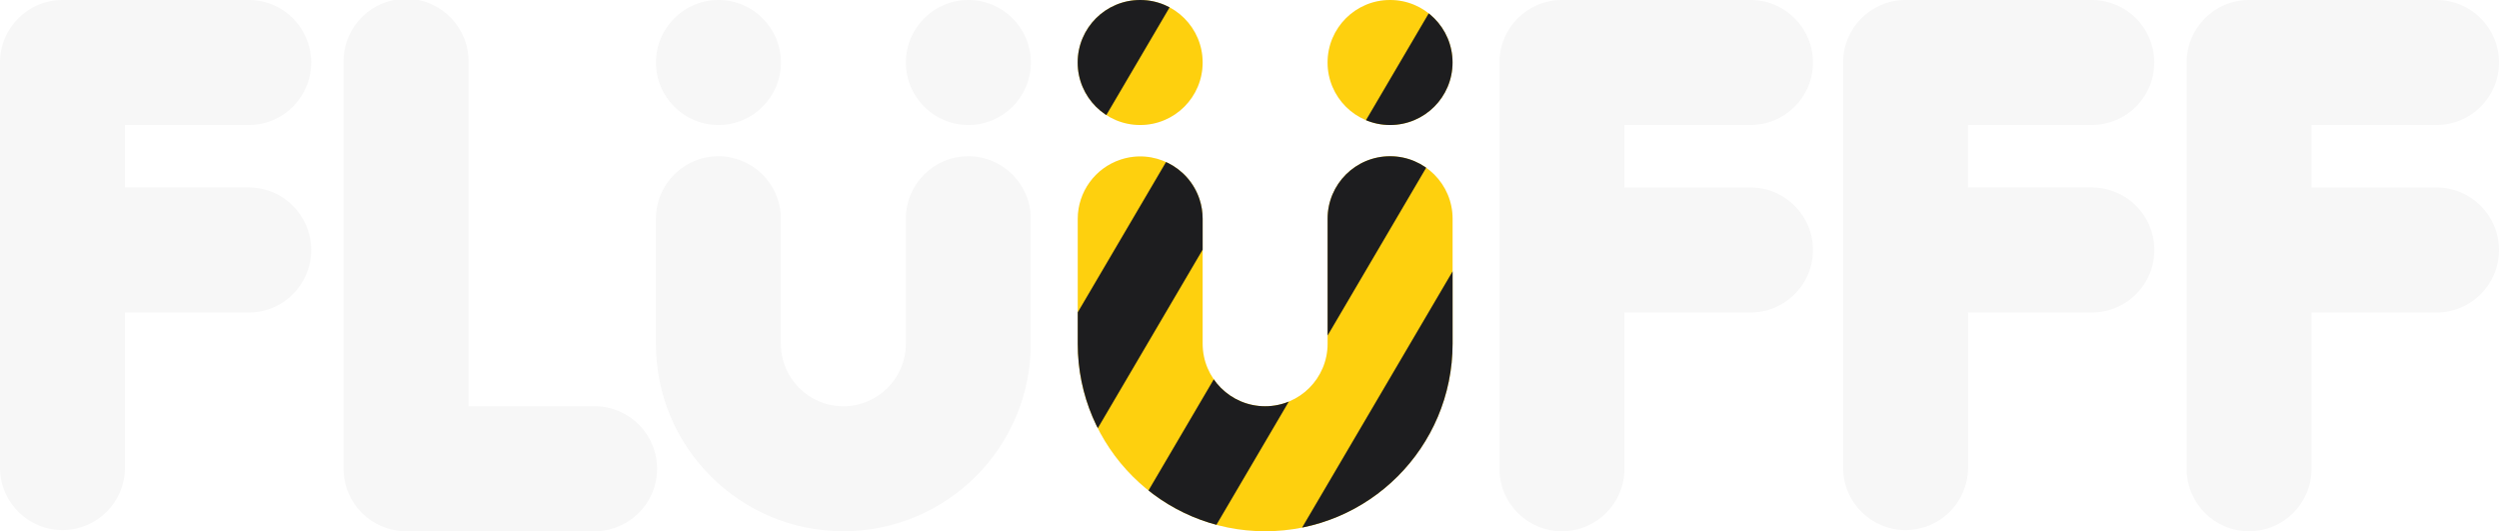
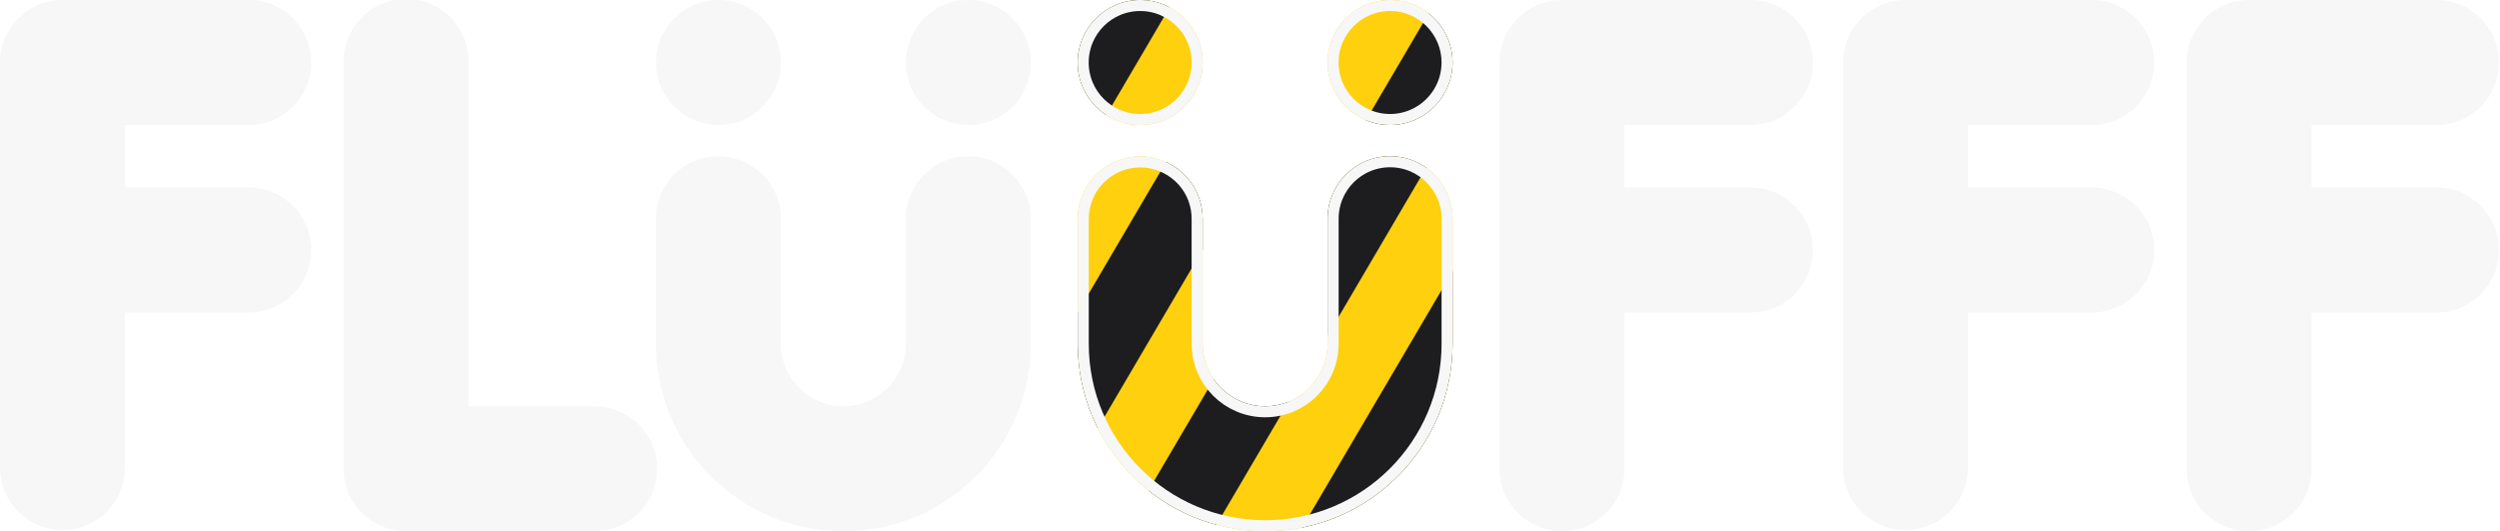
- <svg xmlns="http://www.w3.org/2000/svg" id="Calque_1" viewBox="0 0 1133.86 240.42">
-   <defs>
-     <style>.cls-1,.cls-2,.cls-3{stroke-width:0px;}.cls-1,.cls-4{fill:#f7f7f7;}.cls-2{fill:#1d1d1f;}.cls-5{clip-path:url(#clippath-1);}.cls-6{clip-path:url(#clippath);}.cls-3{fill:#fed00e;}</style>
+ <svg xmlns="http://www.w3.org/2000/svg" id="Calque_1" viewBox="0 0 1133.86 240.42" version="1.1">
+   <defs id="defs10">
+     <style id="style2">.cls-1,.cls-2,.cls-3{stroke-width:0px;}.cls-1,.cls-4{fill:#f7f7f7;}.cls-2{fill:#1d1d1f;}.cls-5{clip-path:url(#clippath-1);}.cls-6{clip-path:url(#clippath);}.cls-3{fill:#fed00e;}</style>
    <clipPath id="clippath">
-       <path class="cls-1" d="M517.32,0c15.66,0,28.35,12.69,28.35,28.35s-12.69,28.35-28.35,28.35-28.35-12.69-28.35-28.35,12.69-28.35,28.35-28.35ZM602.36,28.35c0,15.66,12.69,28.35,28.35,28.35s28.35-12.69,28.35-28.35-12.69-28.35-28.35-28.35-28.35,12.69-28.35,28.35ZM630.71,70.87c-15.64-.01-28.33,12.66-28.34,28.3v56.73c0,15.66-12.69,28.35-28.35,28.35s-28.35-12.69-28.35-28.35h0v-56.68c0-3-.47-5.98-1.41-8.83-4.93-14.86-20.97-22.92-35.83-17.99-11.57,3.83-19.39,14.63-19.43,26.82v56.68c0,46.97,38.07,85.04,85.04,85.04s85.04-38.07,85.04-85.04v-56.68c0-15.66-12.69-28.35-28.35-28.35,0,0-.01,0-.02,0Z" />
+       <path class="cls-1" d="M517.32,0c15.66,0,28.35,12.69,28.35,28.35s-12.69,28.35-28.35,28.35-28.35-12.69-28.35-28.35,12.69-28.35,28.35-28.35ZM602.36,28.35c0,15.66,12.69,28.35,28.35,28.35s28.35-12.69,28.35-28.35-12.69-28.35-28.35-28.35-28.35,12.69-28.35,28.35ZM630.71,70.87c-15.64-.01-28.33,12.66-28.34,28.3v56.73c0,15.66-12.69,28.35-28.35,28.35s-28.35-12.69-28.35-28.35h0v-56.68c0-3-.47-5.98-1.41-8.83-4.93-14.86-20.97-22.92-35.83-17.99-11.57,3.83-19.39,14.63-19.43,26.82v56.68c0,46.97,38.07,85.04,85.04,85.04s85.04-38.07,85.04-85.04v-56.68c0-15.66-12.69-28.35-28.35-28.35,0,0-.01,0-.02,0Z" id="path4" />
    </clipPath>
    <clipPath id="clippath-1">
-       <path class="cls-1" d="M517.32-255.12c15.66,0,28.35,12.69,28.35,28.35s-12.69,28.35-28.35,28.35-28.35-12.69-28.35-28.35,12.69-28.35,28.35-28.35ZM602.36-226.77c0,15.66,12.69,28.35,28.35,28.35s28.35-12.69,28.35-28.35-12.69-28.35-28.35-28.35-28.35,12.69-28.35,28.35ZM630.71-184.25c-15.64-.01-28.33,12.66-28.34,28.3v56.73c0,15.66-12.69,28.35-28.35,28.35s-28.35-12.69-28.35-28.35h0v-56.68c0-3-.47-5.98-1.41-8.83-4.93-14.86-20.97-22.92-35.83-17.99-11.57,3.83-19.39,14.63-19.43,26.82v56.68c0,46.97,38.07,85.04,85.04,85.04s85.04-38.07,85.04-85.04v-56.68c0-15.66-12.69-28.35-28.35-28.35,0,0-.01,0-.02,0Z" />
+       <path class="cls-1" d="M517.32-255.12c15.66,0,28.35,12.69,28.35,28.35s-12.69,28.35-28.35,28.35-28.35-12.69-28.35-28.35,12.69-28.35,28.35-28.35ZM602.36-226.77c0,15.66,12.69,28.35,28.35,28.35s28.35-12.69,28.35-28.35-12.69-28.35-28.35-28.35-28.35,12.69-28.35,28.35ZM630.71-184.25c-15.64-.01-28.33,12.66-28.34,28.3v56.73c0,15.66-12.69,28.35-28.35,28.35s-28.35-12.69-28.35-28.35h0v-56.68c0-3-.47-5.98-1.41-8.83-4.93-14.86-20.97-22.92-35.83-17.99-11.57,3.83-19.39,14.63-19.43,26.82v56.68c0,46.97,38.07,85.04,85.04,85.04s85.04-38.07,85.04-85.04v-56.68c0-15.66-12.69-28.35-28.35-28.35,0,0-.01,0-.02,0Z" id="path7" />
    </clipPath>
  </defs>
  <g id="Layer_2">
    <g id="Layer_1-2">
-       <circle class="cls-1" cx="325.98" cy="28.35" r="28.35" />
-       <circle class="cls-1" cx="439.37" cy="28.35" r="28.35" />
-       <path class="cls-1" d="M439.37,70.87c-15.64-.03-28.34,12.63-28.37,28.27,0,.03,0,.05,0,.08v56.68c0,15.66-12.69,28.35-28.35,28.35s-28.35-12.69-28.35-28.35h0v-56.68c0-3-.47-5.98-1.41-8.83-4.88-14.88-20.89-22.99-35.77-18.11-11.65,3.82-19.52,14.69-19.52,26.94v56.68c0,46.97,38.07,85.04,85.04,85.04s85.04-38.07,85.04-85.04v-56.68c0-15.64-12.67-28.33-28.31-28.35Z" />
-       <path class="cls-1" d="M269.29,184.25h-56.69V28.35c.29-15.65-12.16-28.58-27.81-28.88s-28.58,12.16-28.88,27.81c0,.35,0,.71,0,1.06v184.25c0,15.65,12.69,28.34,28.34,28.34h85c15.65.29,28.58-12.16,28.88-27.81.29-15.65-12.16-28.58-27.81-28.88-.35,0-.71,0-1.06,0h.04Z" />
-       <path class="cls-1" d="M793.7,56.69c15.65.29,28.58-12.16,28.88-27.81C822.87,13.22,810.42.29,794.77,0c-.35,0-.71,0-1.07,0h-85c-15.66,0-28.35,12.69-28.35,28.35v184.25c0,15.66,12.69,28.35,28.35,28.35s28.35-12.69,28.35-28.35h0v-70.87h56.65c15.65.29,28.58-12.16,28.88-27.81.29-15.65-12.16-28.58-27.81-28.88-.35,0-.71,0-1.06,0h-56.7v-28.35h56.7Z" />
-       <path class="cls-1" d="M949.61,85h-56.7v-28.31h56.7c15.65-.29,28.11-13.22,27.81-28.88-.29-15.24-12.57-27.53-27.81-27.81h-85c-15.66,0-28.35,12.69-28.35,28.35v184.25c.29,15.65,13.22,28.11,28.88,27.81,15.24-.29,27.53-12.57,27.81-27.81v-70.87h56.7c15.65-.29,28.11-13.22,27.81-28.88-.29-15.24-12.57-27.53-27.81-27.81l-.04-.04Z" />
-       <path class="cls-1" d="M1105.51,85.04h-56.7v-28.35h56.3c.13,0,.26.01.4.01,15.66,0,28.35-12.69,28.35-28.35s-12.69-28.35-28.35-28.35h-85.04c-15.66,0-28.35,12.69-28.35,28.35h0v184.25h0c0,15.66,12.69,28.35,28.35,28.35s28.35-12.69,28.35-28.35c0-.13,0-.26-.01-.4v-70.47h56.3c.13,0,.26.01.4.01,15.66,0,28.35-12.69,28.35-28.35s-12.69-28.35-28.35-28.35Z" />
-       <path class="cls-1" d="M113.39,85h-56.7v-28.31h56.7c15.65-.29,28.11-13.22,27.81-28.88-.29-15.24-12.57-27.53-27.81-27.81H28.39C12.73-.02.02,12.65,0,28.31c0,.01,0,.03,0,.04v184.25c.29,15.65,13.22,28.11,28.88,27.81,15.24-.29,27.53-12.57,27.81-27.81v-70.87h56.7c15.65-.29,28.11-13.22,27.81-28.88-.29-15.24-12.57-27.53-27.81-27.81v-.04Z" />
-       <path class="cls-4" d="M517.32,0c15.66,0,28.35,12.69,28.35,28.35s-12.69,28.35-28.35,28.35-28.35-12.69-28.35-28.35,12.69-28.35,28.35-28.35ZM602.36,28.35c0,15.66,12.69,28.35,28.35,28.35s28.35-12.69,28.35-28.35-12.69-28.35-28.35-28.35-28.35,12.69-28.35,28.35ZM630.71,70.87c-15.64-.01-28.33,12.66-28.34,28.3v56.73c0,15.66-12.69,28.35-28.35,28.35s-28.35-12.69-28.35-28.35h0v-56.68c0-3-.47-5.98-1.41-8.83-4.93-14.86-20.97-22.92-35.83-17.99-11.57,3.83-19.39,14.63-19.43,26.82v56.68c0,46.97,38.07,85.04,85.04,85.04s85.04-38.07,85.04-85.04v-56.68c0-15.66-12.69-28.35-28.35-28.35,0,0-.01,0-.02,0Z" />
-       <g class="cls-6">
-         <rect class="cls-3" x="456.19" y="-78.53" width="256.95" height="328.36" transform="translate(120.39 -279.89) rotate(29.88)" />
-         <polygon class="cls-2" points="395.08 166.06 424.97 183.24 591.33 -99.88 561.44 -117.05 395.08 166.06" />
-         <polygon class="cls-2" points="454.57 200.25 484.46 217.42 650.82 -65.7 620.93 -82.87 454.57 200.25" />
-         <polygon class="cls-2" points="514.06 234.43 543.95 251.6 710.31 -31.51 680.42 -48.69 514.06 234.43" />
-         <polygon class="cls-2" points="573.56 268.61 603.45 285.78 769.81 2.67 739.92 -14.5 573.56 268.61" />
+       <circle class="cls-1" cx="325.98" cy="28.35" r="28.35" id="circle12" style="stroke-width:0;stroke-dasharray:none" />
+       <circle class="cls-1" cx="439.37" cy="28.35" r="28.35" id="circle14" style="stroke-width:0;stroke-dasharray:none" />
+       <path class="cls-1" d="M439.37,70.87c-15.64-.03-28.34,12.63-28.37,28.27,0,.03,0,.05,0,.08v56.68c0,15.66-12.69,28.35-28.35,28.35s-28.35-12.69-28.35-28.35h0v-56.68c0-3-.47-5.98-1.41-8.83-4.88-14.88-20.89-22.99-35.77-18.11-11.65,3.82-19.52,14.69-19.52,26.94v56.68c0,46.97,38.07,85.04,85.04,85.04s85.04-38.07,85.04-85.04v-56.68c0-15.64-12.67-28.33-28.31-28.35Z" id="path16" style="stroke-width:0;stroke-dasharray:none" />
+       <path class="cls-1" d="M269.29,184.25h-56.69V28.35c.29-15.65-12.16-28.58-27.81-28.88s-28.58,12.16-28.88,27.81c0,.35,0,.71,0,1.06v184.25c0,15.65,12.69,28.34,28.34,28.34h85c15.65.29,28.58-12.16,28.88-27.81.29-15.65-12.16-28.58-27.81-28.88-.35,0-.71,0-1.06,0h.04Z" id="path18" style="stroke-width:0;stroke-dasharray:none" />
+       <path class="cls-1" d="M793.7,56.69c15.65.29,28.58-12.16,28.88-27.81C822.87,13.22,810.42.29,794.77,0c-.35,0-.71,0-1.07,0h-85c-15.66,0-28.35,12.69-28.35,28.35v184.25c0,15.66,12.69,28.35,28.35,28.35s28.35-12.69,28.35-28.35h0v-70.87h56.65c15.65.29,28.58-12.16,28.88-27.81.29-15.65-12.16-28.58-27.81-28.88-.35,0-.71,0-1.06,0h-56.7v-28.35h56.7Z" id="path20" style="stroke-width:0;stroke-dasharray:none" />
+       <path class="cls-1" d="M949.61,85h-56.7v-28.31h56.7c15.65-.29,28.11-13.22,27.81-28.88-.29-15.24-12.57-27.53-27.81-27.81h-85c-15.66,0-28.35,12.69-28.35,28.35v184.25c.29,15.65,13.22,28.11,28.88,27.81,15.24-.29,27.53-12.57,27.81-27.81v-70.87h56.7c15.65-.29,28.11-13.22,27.81-28.88-.29-15.24-12.57-27.53-27.81-27.81l-.04-.04Z" id="path22" style="stroke-width:0;stroke-dasharray:none" />
+       <path class="cls-1" d="M1105.51,85.04h-56.7v-28.35h56.3c.13,0,.26.01.4.01,15.66,0,28.35-12.69,28.35-28.35s-12.69-28.35-28.35-28.35h-85.04c-15.66,0-28.35,12.69-28.35,28.35h0v184.25h0c0,15.66,12.69,28.35,28.35,28.35s28.35-12.69,28.35-28.35c0-.13,0-.26-.01-.4v-70.47h56.3c.13,0,.26.01.4.01,15.66,0,28.35-12.69,28.35-28.35s-12.69-28.35-28.35-28.35Z" id="path24" style="stroke-width:0;stroke-dasharray:none" />
+       <path class="cls-1" d="M113.39,85h-56.7v-28.31h56.7c15.65-.29,28.11-13.22,27.81-28.88-.29-15.24-12.57-27.53-27.81-27.81H28.39C12.73-.02.02,12.65,0,28.31c0,.01,0,.03,0,.04v184.25c.29,15.65,13.22,28.11,28.88,27.81,15.24-.29,27.53-12.57,27.81-27.81v-70.87h56.7c15.65-.29,28.11-13.22,27.81-28.88-.29-15.24-12.57-27.53-27.81-27.81v-.04Z" id="path26" style="stroke-width:0;stroke-dasharray:none" />
+       <path class="cls-4" d="M517.32,0c15.66,0,28.35,12.69,28.35,28.35s-12.69,28.35-28.35,28.35-28.35-12.69-28.35-28.35,12.69-28.35,28.35-28.35ZM602.36,28.35c0,15.66,12.69,28.35,28.35,28.35s28.35-12.69,28.35-28.35-12.69-28.35-28.35-28.35-28.35,12.69-28.35,28.35ZM630.71,70.87c-15.64-.01-28.33,12.66-28.34,28.3v56.73c0,15.66-12.69,28.35-28.35,28.35s-28.35-12.69-28.35-28.35h0v-56.68c0-3-.47-5.98-1.41-8.83-4.93-14.86-20.97-22.92-35.83-17.99-11.57,3.83-19.39,14.63-19.43,26.82v56.68c0,46.97,38.07,85.04,85.04,85.04s85.04-38.07,85.04-85.04v-56.68c0-15.66-12.69-28.35-28.35-28.35,0,0-.01,0-.02,0Z" id="path28" style="stroke-width:10;stroke-dasharray:none" />
+       <g class="cls-6" clip-path="url(#clippath)" id="g40" style="display:inline;stroke-width:10;stroke-dasharray:none">
+         <rect class="cls-3" x="456.19" y="-78.53" width="256.95" height="328.36" transform="rotate(29.88,584.6732,85.65051)" id="rect30" style="display:inline;stroke-width:10;stroke-dasharray:none" />
+         <polygon class="cls-2" points="591.33,-99.88 561.44,-117.05 395.08,166.06 424.97,183.24 " id="polygon32" style="stroke-width:10;stroke-dasharray:none" />
+         <polygon class="cls-2" points="650.82,-65.7 620.93,-82.87 454.57,200.25 484.46,217.42 " id="polygon34" style="stroke-width:10;stroke-dasharray:none" />
+         <polygon class="cls-2" points="710.31,-31.51 680.42,-48.69 514.06,234.43 543.95,251.6 " id="polygon36" style="stroke-width:10;stroke-dasharray:none" />
+         <polygon class="cls-2" points="769.81,2.67 739.92,-14.5 573.56,268.61 603.45,285.78 " id="polygon38" style="stroke-width:10;stroke-dasharray:none" />
+         <path class="cls-4" d="m 517.32,0 c 15.66,0 28.35,12.69 28.35,28.35 0,15.66 -12.69,28.35 -28.35,28.35 -15.66,0 -28.35,-12.69 -28.35,-28.35 C 488.97,12.69 501.66,0 517.32,0 Z m 85.04,28.35 c 0,15.66 12.69,28.35 28.35,28.35 15.66,0 28.35,-12.69 28.35,-28.35 C 659.06,12.69 646.37,0 630.71,0 615.05,0 602.36,12.69 602.36,28.35 Z m 28.35,42.52 c -15.64,-0.01 -28.33,12.66 -28.34,28.3 v 56.73 c 0,15.66 -12.69,28.35 -28.35,28.35 -15.66,0 -28.35,-12.69 -28.35,-28.35 v 0 -56.68 c 0,-3 -0.47,-5.98 -1.41,-8.83 C 539.33,75.53 523.29,67.47 508.43,72.4 496.86,76.23 489.04,87.03 489,99.22 v 56.68 c 0,46.97 38.07,85.04 85.04,85.04 46.97,0 85.04,-38.07 85.04,-85.04 V 99.22 c 0,-15.66 -12.69,-28.35 -28.35,-28.35 0,0 -0.01,0 -0.02,0 z" id="path3464" style="display:inline;fill:none;stroke:#f7f7f7;stroke-width:10;stroke-dasharray:none;stroke-opacity:1" />
      </g>
    </g>
  </g>
  <g id="Layer_2-2">
    <g id="Layer_1-2-2">
-       <path class="cls-4" d="M517.32-255.12c15.66,0,28.35,12.69,28.35,28.35s-12.69,28.35-28.35,28.35-28.35-12.69-28.35-28.35,12.69-28.35,28.35-28.35ZM602.36-226.77c0,15.66,12.69,28.35,28.35,28.35s28.35-12.69,28.35-28.35-12.69-28.35-28.35-28.35-28.35,12.69-28.35,28.35ZM630.71-184.25c-15.64-.01-28.33,12.66-28.34,28.3v56.73c0,15.66-12.69,28.35-28.35,28.35s-28.35-12.69-28.35-28.35h0v-56.68c0-3-.47-5.98-1.41-8.83-4.93-14.86-20.97-22.92-35.83-17.99-11.57,3.83-19.39,14.63-19.43,26.82v56.68c0,46.97,38.07,85.04,85.04,85.04s85.04-38.07,85.04-85.04v-56.68c0-15.66-12.69-28.35-28.35-28.35,0,0-.01,0-.02,0Z" />
-       <g class="cls-5">
-         <rect class="cls-3" x="456.19" y="-333.65" width="256.95" height="328.36" transform="translate(-6.71 -313.8) rotate(29.88)" />
-         <polygon class="cls-2" points="573.56 13.49 603.45 30.67 769.81 -252.45 739.92 -269.62 573.56 13.49" />
+       <path class="cls-4" d="M517.32-255.12c15.66,0,28.35,12.69,28.35,28.35s-12.69,28.35-28.35,28.35-28.35-12.69-28.35-28.35,12.69-28.35,28.35-28.35ZM602.36-226.77c0,15.66,12.69,28.35,28.35,28.35s28.35-12.69,28.35-28.35-12.69-28.35-28.35-28.35-28.35,12.69-28.35,28.35ZM630.71-184.25c-15.64-.01-28.33,12.66-28.34,28.3v56.73c0,15.66-12.69,28.35-28.35,28.35s-28.35-12.69-28.35-28.35h0v-56.68c0-3-.47-5.98-1.41-8.83-4.93-14.86-20.97-22.92-35.83-17.99-11.57,3.83-19.39,14.63-19.43,26.82v56.68c0,46.97,38.07,85.04,85.04,85.04s85.04-38.07,85.04-85.04v-56.68c0-15.66-12.69-28.35-28.35-28.35,0,0-.01,0-.02,0Z" id="path44" />
+       <g class="cls-5" clip-path="url(#clippath-1)" id="g50">
+         <rect class="cls-3" x="456.19" y="-333.65" width="256.95" height="328.36" transform="translate(-6.71 -313.8) rotate(29.88)" id="rect46" />
+         <polygon class="cls-2" points="573.56 13.49 603.45 30.67 769.81 -252.45 739.92 -269.62 573.56 13.49" id="polygon48" />
      </g>
    </g>
  </g>
</svg>
